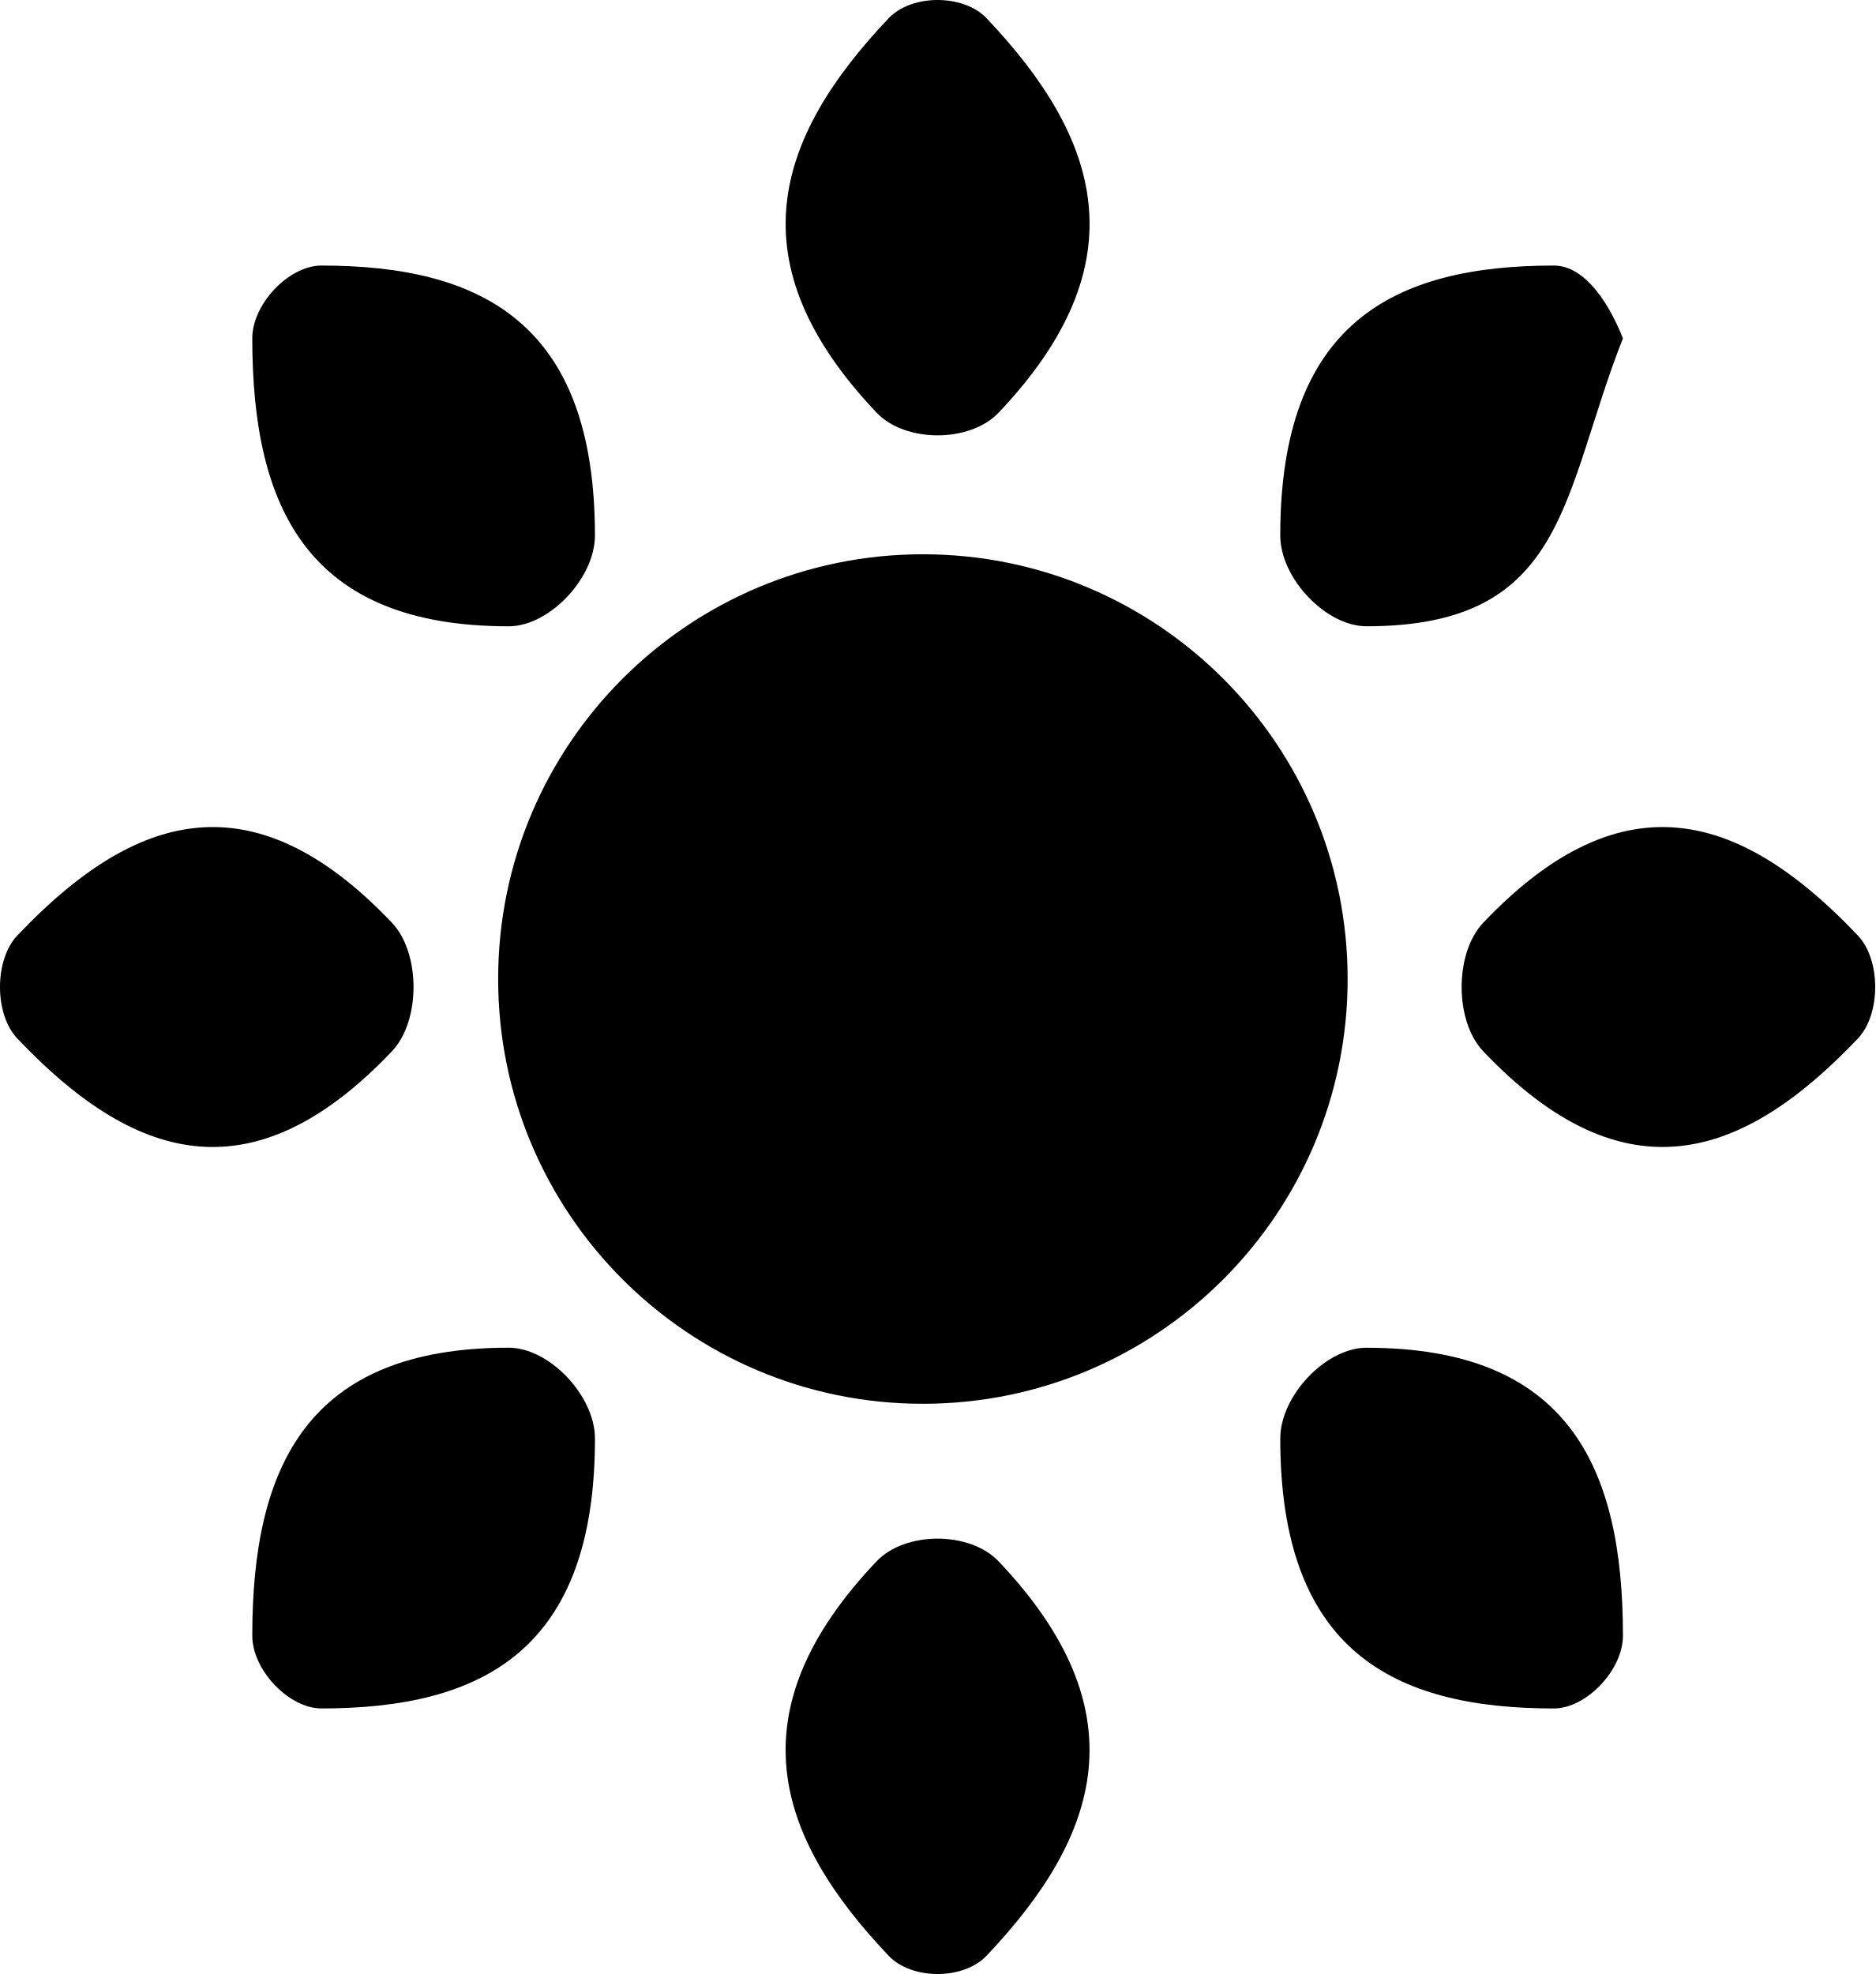
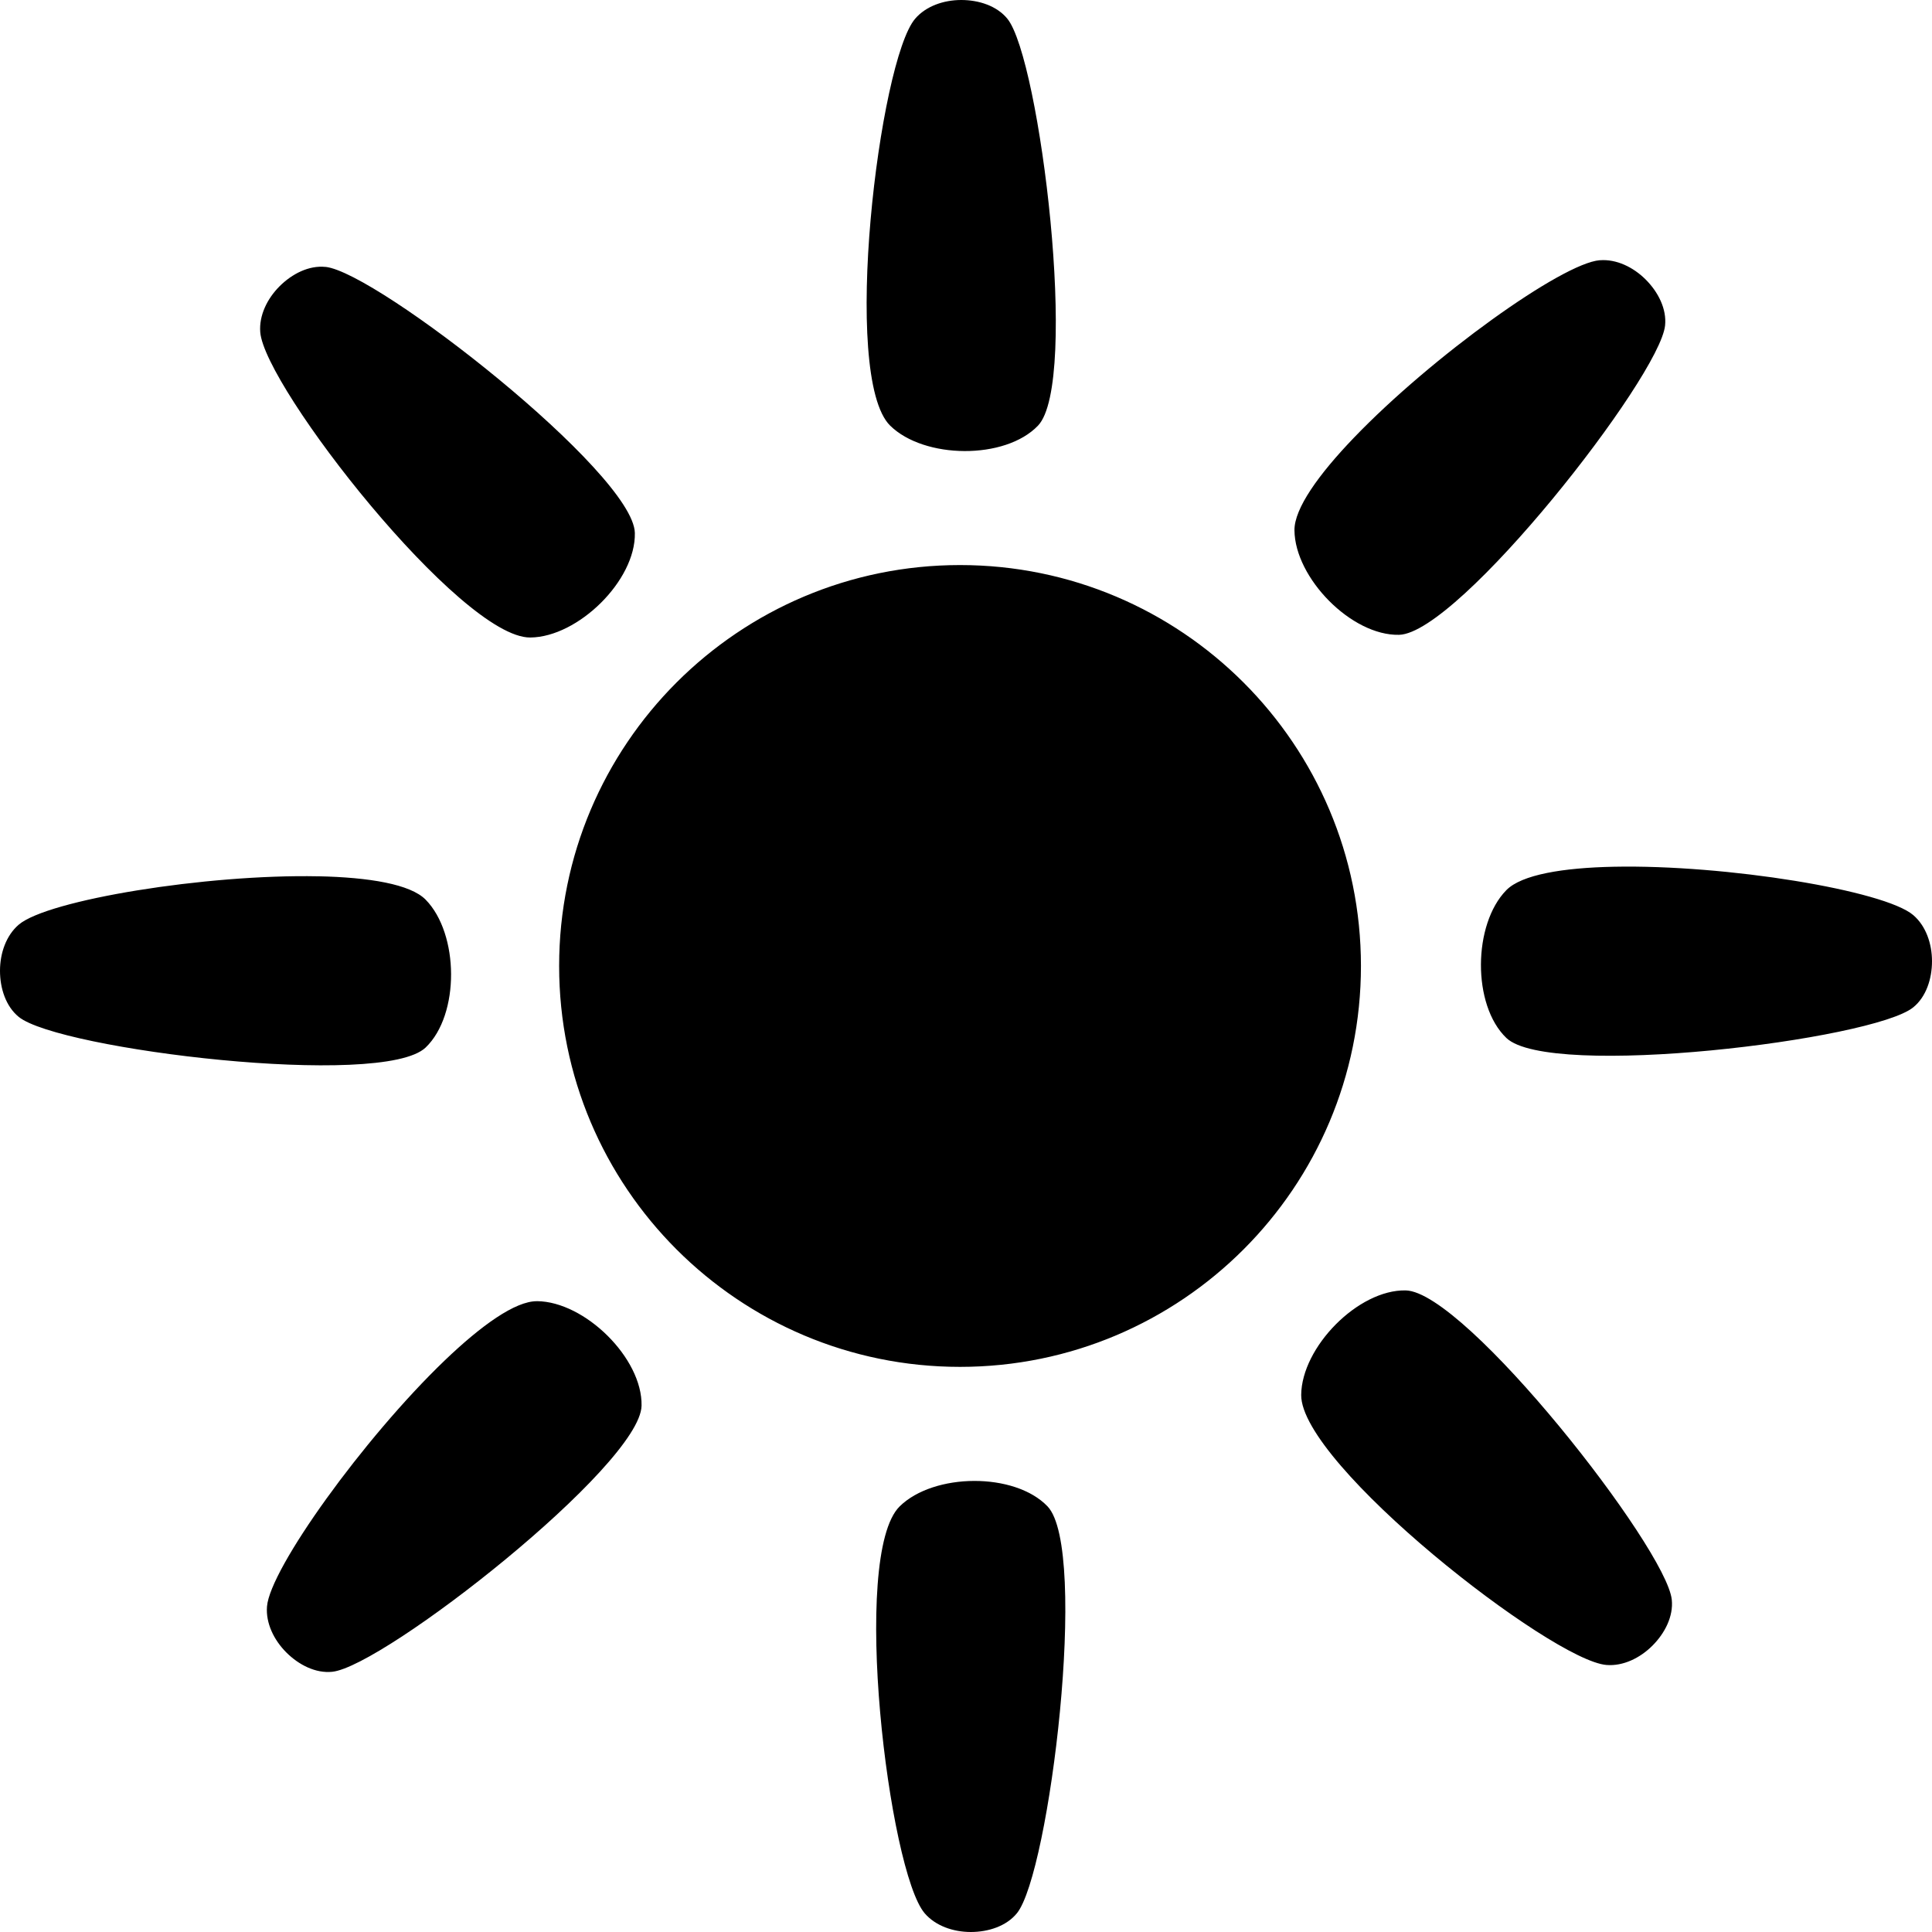
- <svg xmlns="http://www.w3.org/2000/svg" width="51.989mm" height="54.725mm" viewBox="0 0 51.989 54.725" version="1.1" id="svg1">
+ <svg xmlns="http://www.w3.org/2000/svg" width="56.747mm" height="56.747mm" viewBox="0 0 56.747 56.747" version="1.1" id="svg1" xml:space="preserve">
  <defs id="defs1" />
-   <path id="path36" style="display:inline;fill:#000000;fill-opacity:1;stroke-width:0.137" d="m 25.994,2.2888115e-6 c -0.518,0 -1.036,0.168 -1.355,0.504 -3.157,3.324 -4.277,6.787 -0.336,10.936 0.797,0.839 2.586,0.839 3.383,0 3.941,-4.148 2.821,-7.612 -0.336,-10.936 C 27.03,0.168 26.512,2.2888115e-6 25.994,2.2888115e-6 Z M 8.911,7.362 c -0.904,0 -1.917,1.067 -1.917,2.018 -6e-6,4.7 1.535,7.983 7.108,7.983 1.128,0 2.392,-1.331 2.392,-2.519 0,-5.866 -3.118,-7.482 -7.584,-7.482 z m 34.167,0 c -4.465,1.1e-4 -7.584,1.616 -7.584,7.482 0,1.187 1.265,2.518 2.392,2.518 5.573,5e-5 5.399,-3.64 7.108,-7.982 -0.346,-0.879 -1.013,-2.018 -1.917,-2.018 z m -17.492,8.004 c -6.503,1.1e-4 -11.775,5.272 -11.775,11.775 -4.2e-5,6.503 5.272,11.776 11.775,11.776 6.504,3e-5 11.776,-5.272 11.776,-11.776 -9e-5,-6.503 -5.272,-11.775 -11.776,-11.775 z m -19.56,7.564 c -1.952,-0.054 -3.771,1.136 -5.547,3.006 -0.639,0.673 -0.639,2.181 0,2.854 3.157,3.324 6.448,4.502 10.388,0.354 0.797,-0.839 0.797,-2.722 0,-3.562 -1.724,-1.815 -3.323,-2.61 -4.842,-2.652 z m 39.937,0 c -1.518,0.042 -3.118,0.837 -4.842,2.652 -0.798,0.839 -0.798,2.722 0,3.562 3.941,4.148 7.231,2.969 10.388,-0.354 0.639,-0.673 0.639,-2.181 0,-2.854 -1.776,-1.869 -3.594,-3.06 -5.547,-3.006 z m -31.861,14.432 c -5.573,0 -7.108,3.283 -7.108,7.983 -1e-6,0.951 1.013,2.018 1.917,2.018 4.465,10e-6 7.584,-1.616 7.584,-7.482 0,-1.187 -1.265,-2.519 -2.392,-2.519 z m 23.784,6.2e-4 c -1.128,0 -2.392,1.331 -2.392,2.519 0,5.866 3.118,7.482 7.584,7.482 0.904,0 1.917,-1.067 1.917,-2.018 0,-4.7 -1.535,-7.982 -7.108,-7.982 z m -11.893,5.293 c -0.646,0 -1.293,0.21 -1.691,0.629 -3.941,4.148 -2.821,7.612 0.336,10.936 0.639,0.673 2.072,0.673 2.711,0 3.157,-3.324 4.277,-6.787 0.336,-10.936 -0.399,-0.42 -1.046,-0.629 -1.692,-0.629 z" />
+   <path id="path40" style="display:inline;fill:#000000;fill-opacity:1;stroke-width:0.137" d="m 28.234,5.9284071e-6 c -0.518,0 -1.039,0.181 -1.355,0.551 -1.053,1.23 -2.189,10.52 -0.733,11.951 1,0.982 3.377,1.009 4.342,0 1.216,-1.27 0.06,-10.772 -0.899,-11.951 C 29.281,0.173 28.752,5.9284071e-6 28.234,5.9284071e-6 Z M 46.99,7.643 c -1.109,0.086 -4.941,2.838 -7.222,5.213 -1.037,1.079 -1.753,2.081 -1.747,2.719 0.012,1.401 1.674,3.101 3.071,3.071 1.758,-0.038 7.66,-7.574 7.815,-9.086 0.05,-0.486 -0.202,-0.982 -0.568,-1.348 -0.366,-0.366 -0.862,-0.606 -1.348,-0.568 z m -37.43,0.197 c -0.486,-0.05 -0.982,0.202 -1.348,0.568 -0.366,0.366 -0.606,0.862 -0.568,1.348 0.125,1.614 5.891,8.987 7.932,8.969 1.401,-0.012 3.101,-1.674 3.071,-3.071 -0.038,-1.758 -7.574,-7.66 -9.086,-7.815 z M 28.198,16.597 c -6.503,1.1e-4 -11.775,5.272 -11.775,11.775 -4.2e-5,6.503 5.272,11.776 11.775,11.776 6.504,3e-5 11.776,-5.273 11.776,-11.776 -9e-5,-6.503 -5.273,-11.775 -11.776,-11.775 z m 19.205,8.861 c -1.496,0.03 -2.711,0.232 -3.158,0.687 -0.982,1 -1.009,3.377 0,4.342 1.27,1.216 10.772,0.06 11.951,-0.899 0.379,-0.308 0.551,-0.837 0.551,-1.355 0,-0.518 -0.181,-1.039 -0.551,-1.355 -0.845,-0.724 -5.501,-1.487 -8.793,-1.42 z m -38.059,0.281 c -3.292,-0.067 -7.947,0.696 -8.793,1.42 -0.37,0.317 -0.551,0.837 -0.551,1.355 0,0.518 0.173,1.047 0.551,1.355 1.179,0.959 10.681,2.114 11.951,0.899 0.504,-0.483 0.75,-1.319 0.747,-2.159 -0.003,-0.84 -0.256,-1.684 -0.747,-2.184 -0.447,-0.455 -1.662,-0.656 -3.158,-0.687 z m 31.946,12.163 c -0.698,-0.015 -1.463,0.402 -2.055,0.998 -0.592,0.596 -1.01,1.372 -1.016,2.072 -0.018,2.041 7.355,7.807 8.969,7.932 0.486,0.038 0.982,-0.202 1.348,-0.568 0.366,-0.366 0.618,-0.862 0.568,-1.348 -0.155,-1.512 -6.057,-9.047 -7.815,-9.086 z m -25.516,0.317 c -0.638,-0.006 -1.639,0.711 -2.719,1.747 -2.375,2.281 -5.127,6.112 -5.213,7.222 -0.038,0.486 0.202,0.982 0.568,1.348 0.366,0.366 0.862,0.618 1.348,0.568 1.512,-0.155 9.047,-6.057 9.086,-7.815 0.015,-0.698 -0.402,-1.463 -0.998,-2.055 -0.596,-0.592 -1.372,-1.01 -2.072,-1.016 z m 12.836,5.279 c -0.84,0.003 -1.684,0.256 -2.184,0.747 -1.456,1.431 -0.319,10.721 0.733,11.951 0.317,0.37 0.838,0.551 1.355,0.551 0.518,0 1.047,-0.173 1.355,-0.551 0.959,-1.179 2.114,-10.681 0.899,-11.951 -0.483,-0.504 -1.319,-0.75 -2.159,-0.747 z" />
+   <path id="rect3" d="m -0.393,29.635 c 1.497,-1.59 48.274,-1.6 50.006,0 1.732,1.732 1.732,48.142 0,50.006 -1.732,1.865 -48.406,1.468 -50.006,0 -1.6,-1.468 -1.497,-48.416 0,-50.006 z" style="display:none;fill:#000000;stroke-width:0.233" />
</svg>
